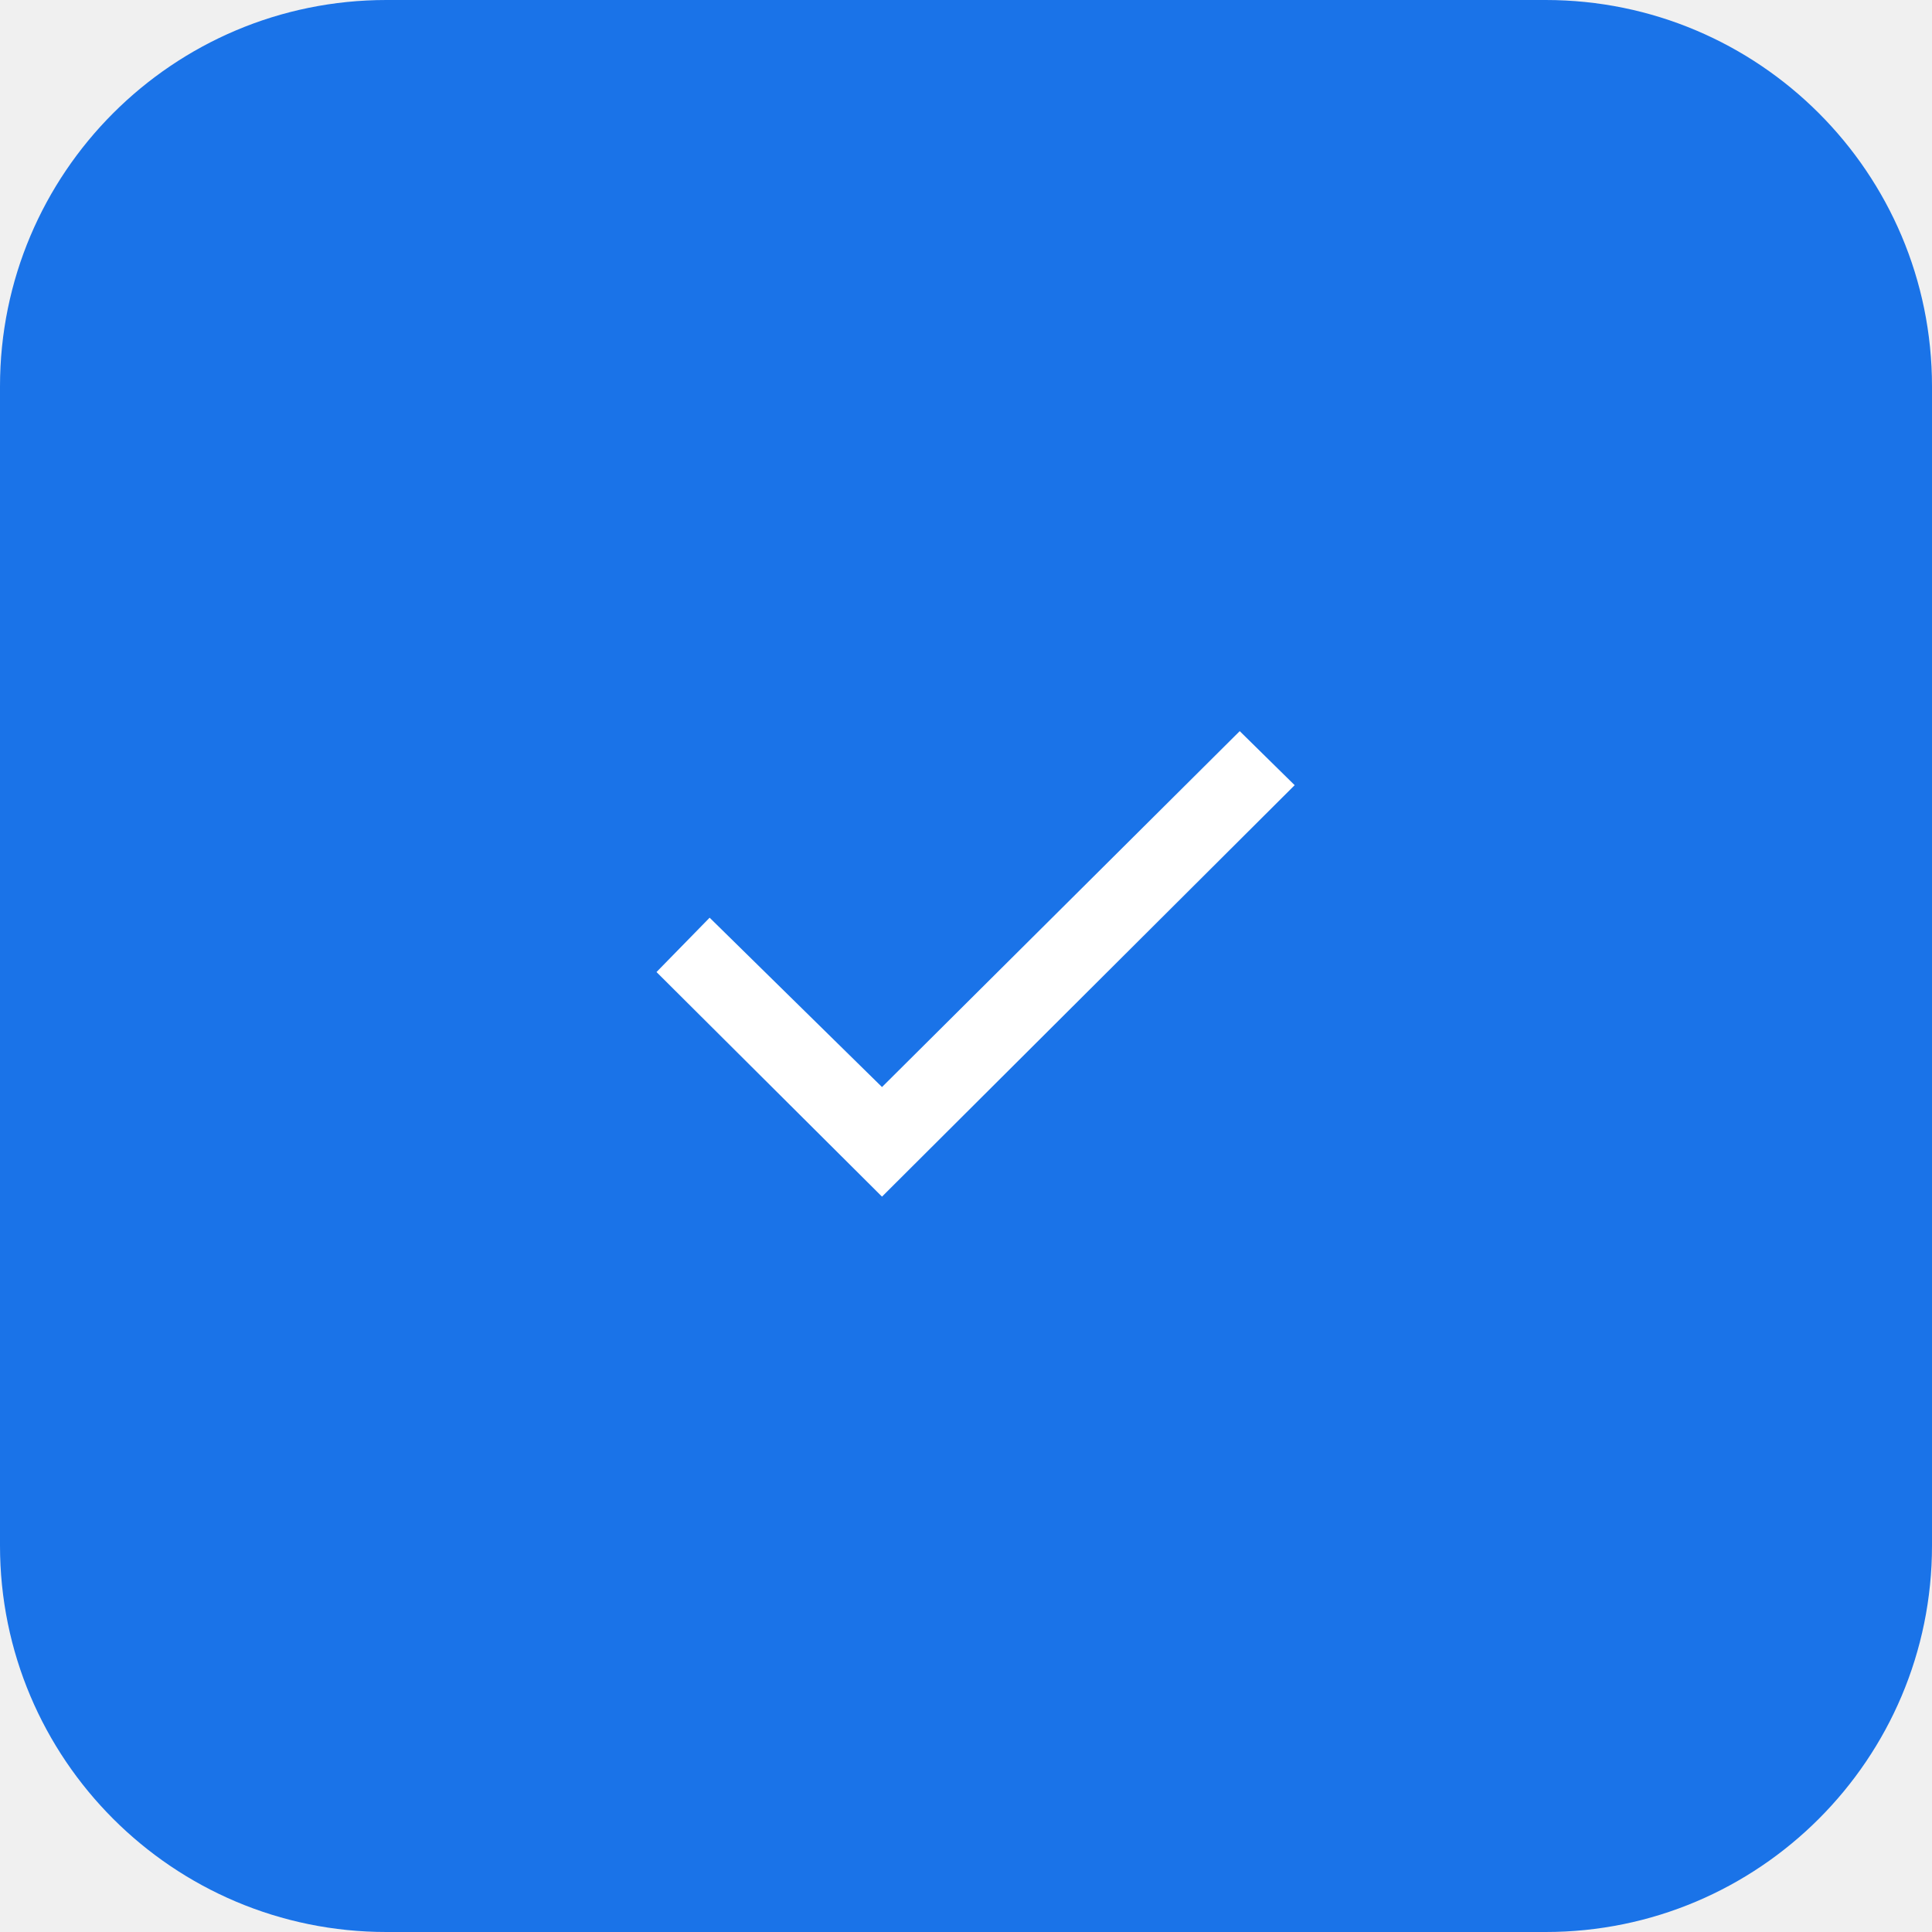
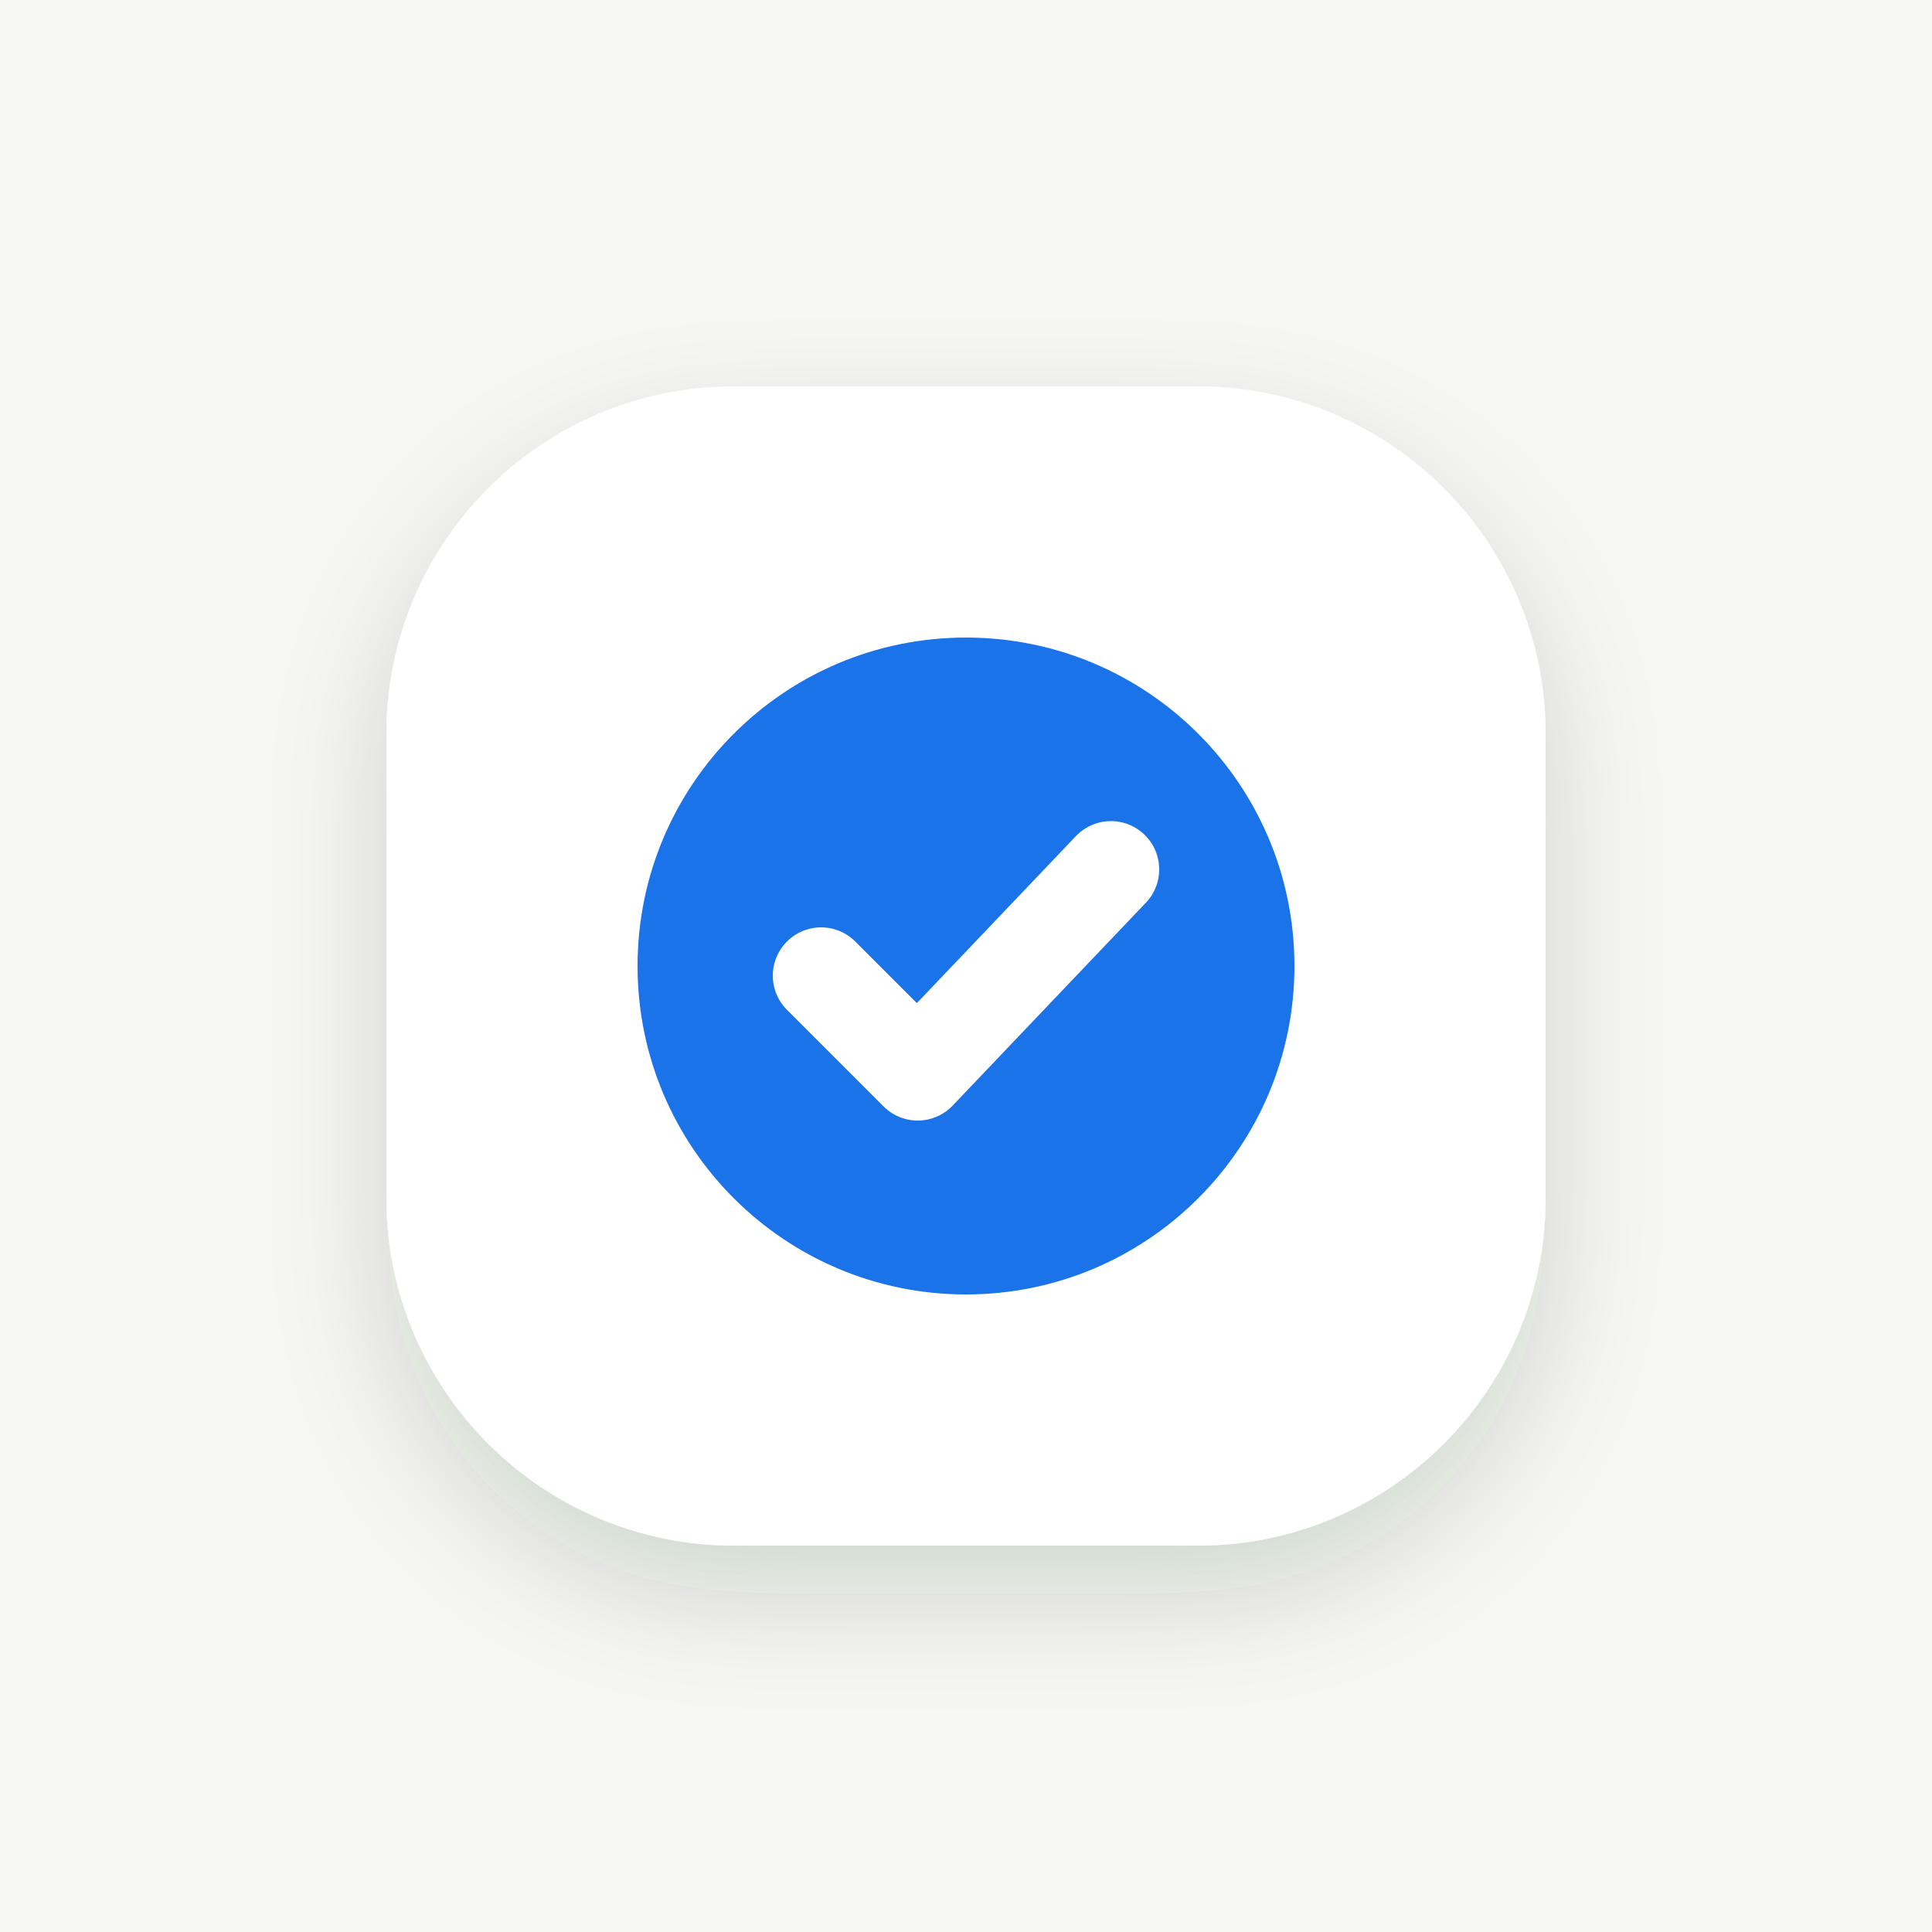
<svg xmlns="http://www.w3.org/2000/svg" viewBox="0 0 100 100">
-   <rect width="100" height="100" rx="20" fill="#1a73e8" />
-   <text x="50" y="66" font-size="48" text-anchor="middle" fill="#fff" font-family="-apple-system, Arial">✓</text>
+   <defs>
+     <filter id="shadow" x="-20%" y="-20%" width="140%" height="150%">
+       <feDropShadow dx="0" dy="2.5" stdDeviation="3" flood-color="#17211B" flood-opacity=".16" />
+     </filter>
+   </defs>
+   <rect width="100" height="100" fill="#F6F7F4" />
+   <rect x="20" y="20" width="60" height="60" rx="18" fill="#fff" filter="url(#shadow)" />
+   <circle cx="50" cy="50" r="17" fill="#1A73E8" />
+   <path d="m42.5 50.5 5 5 10-10.5" fill="none" stroke="#fff" stroke-width="5" stroke-linecap="round" stroke-linejoin="round" />
</svg>
